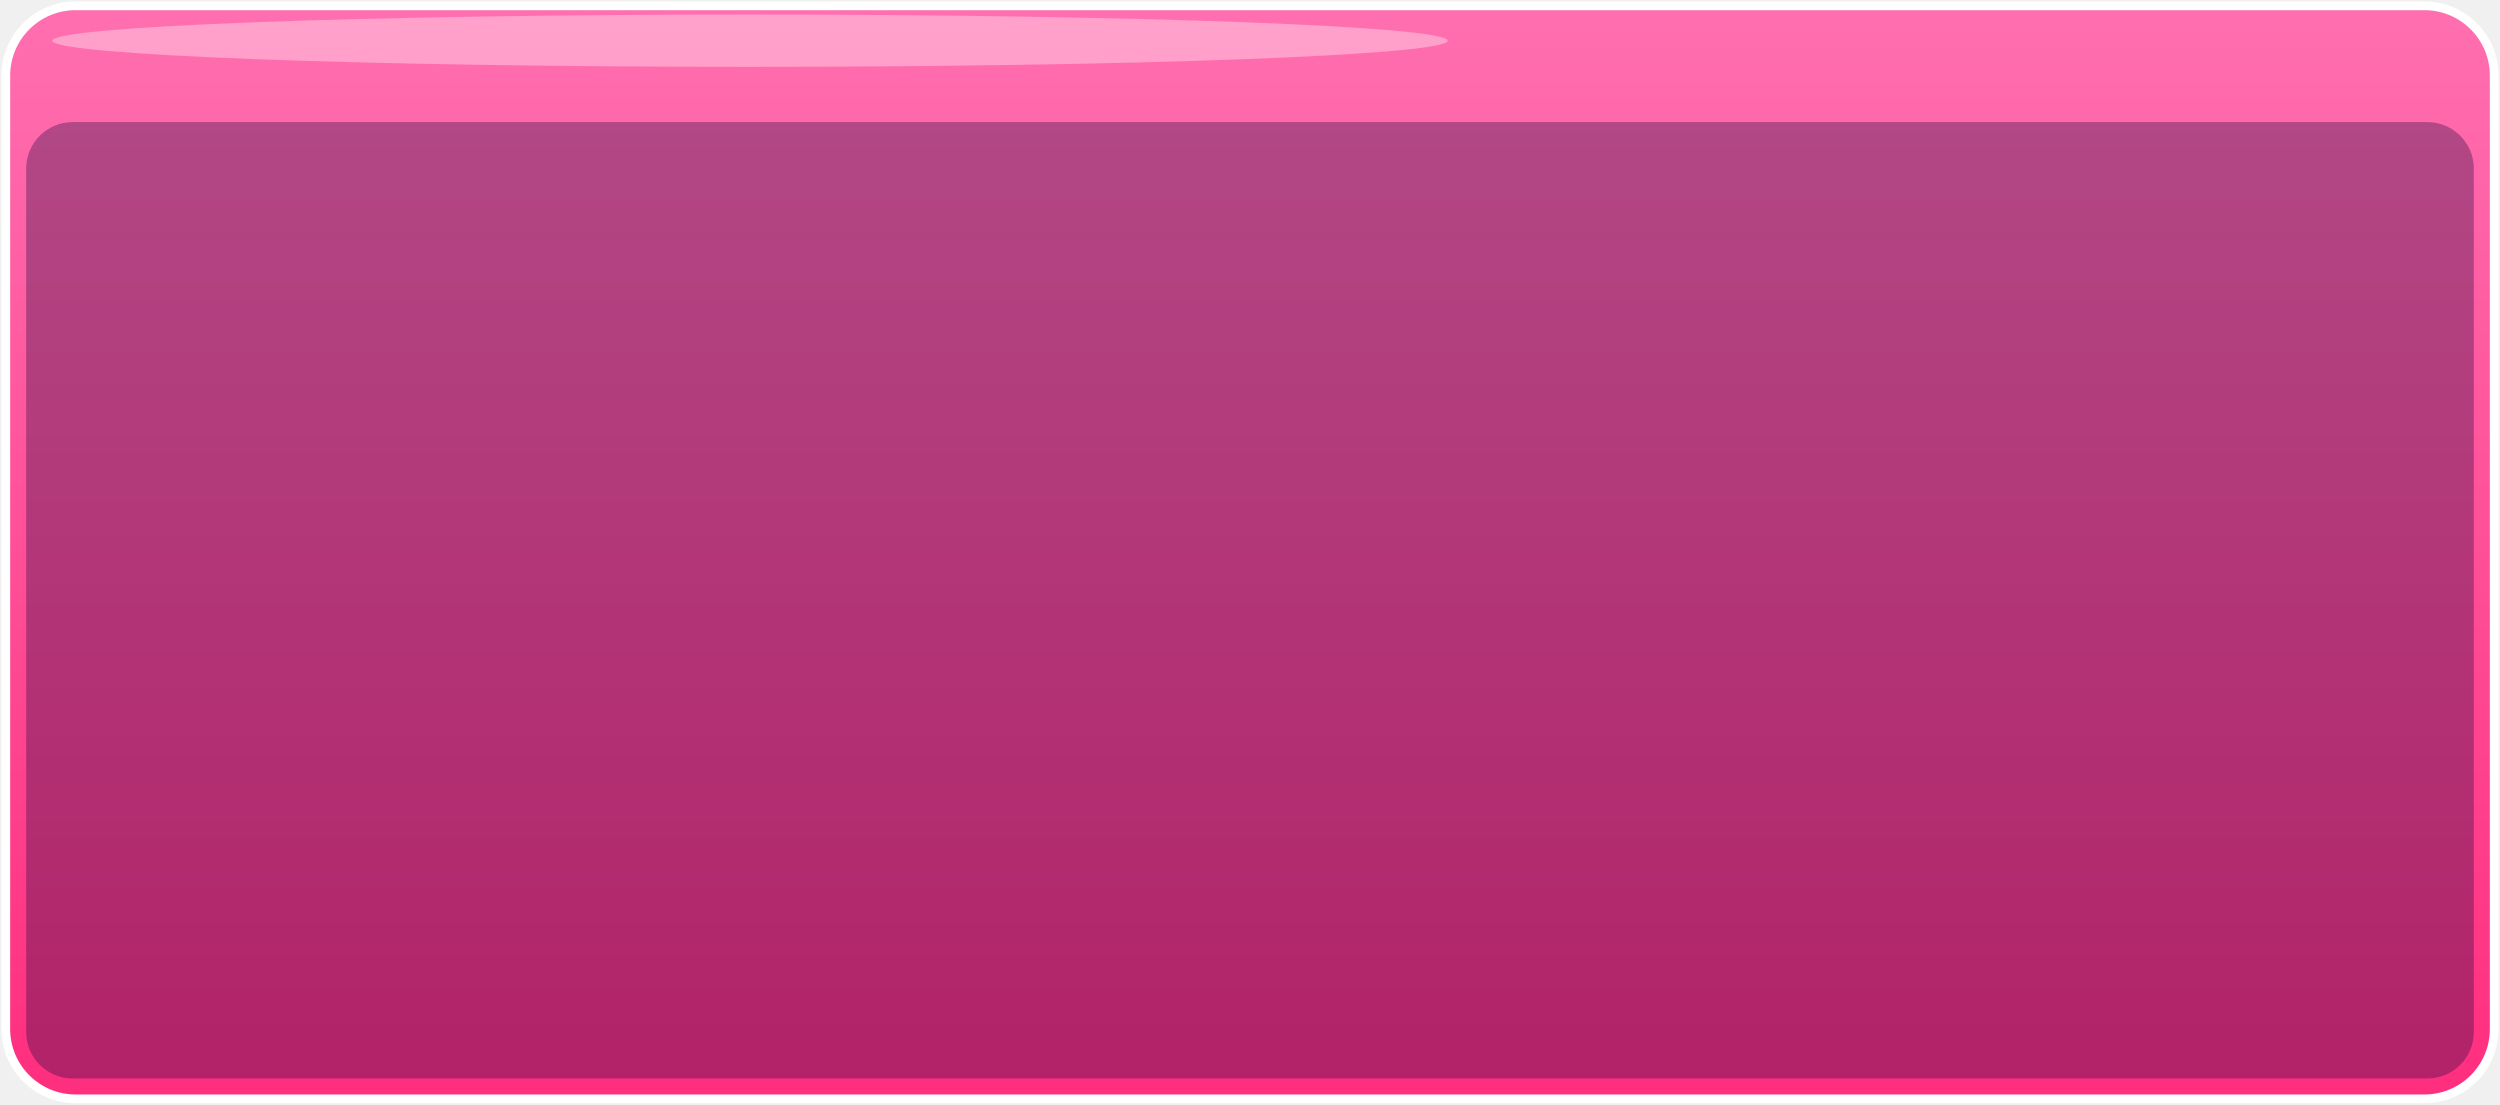
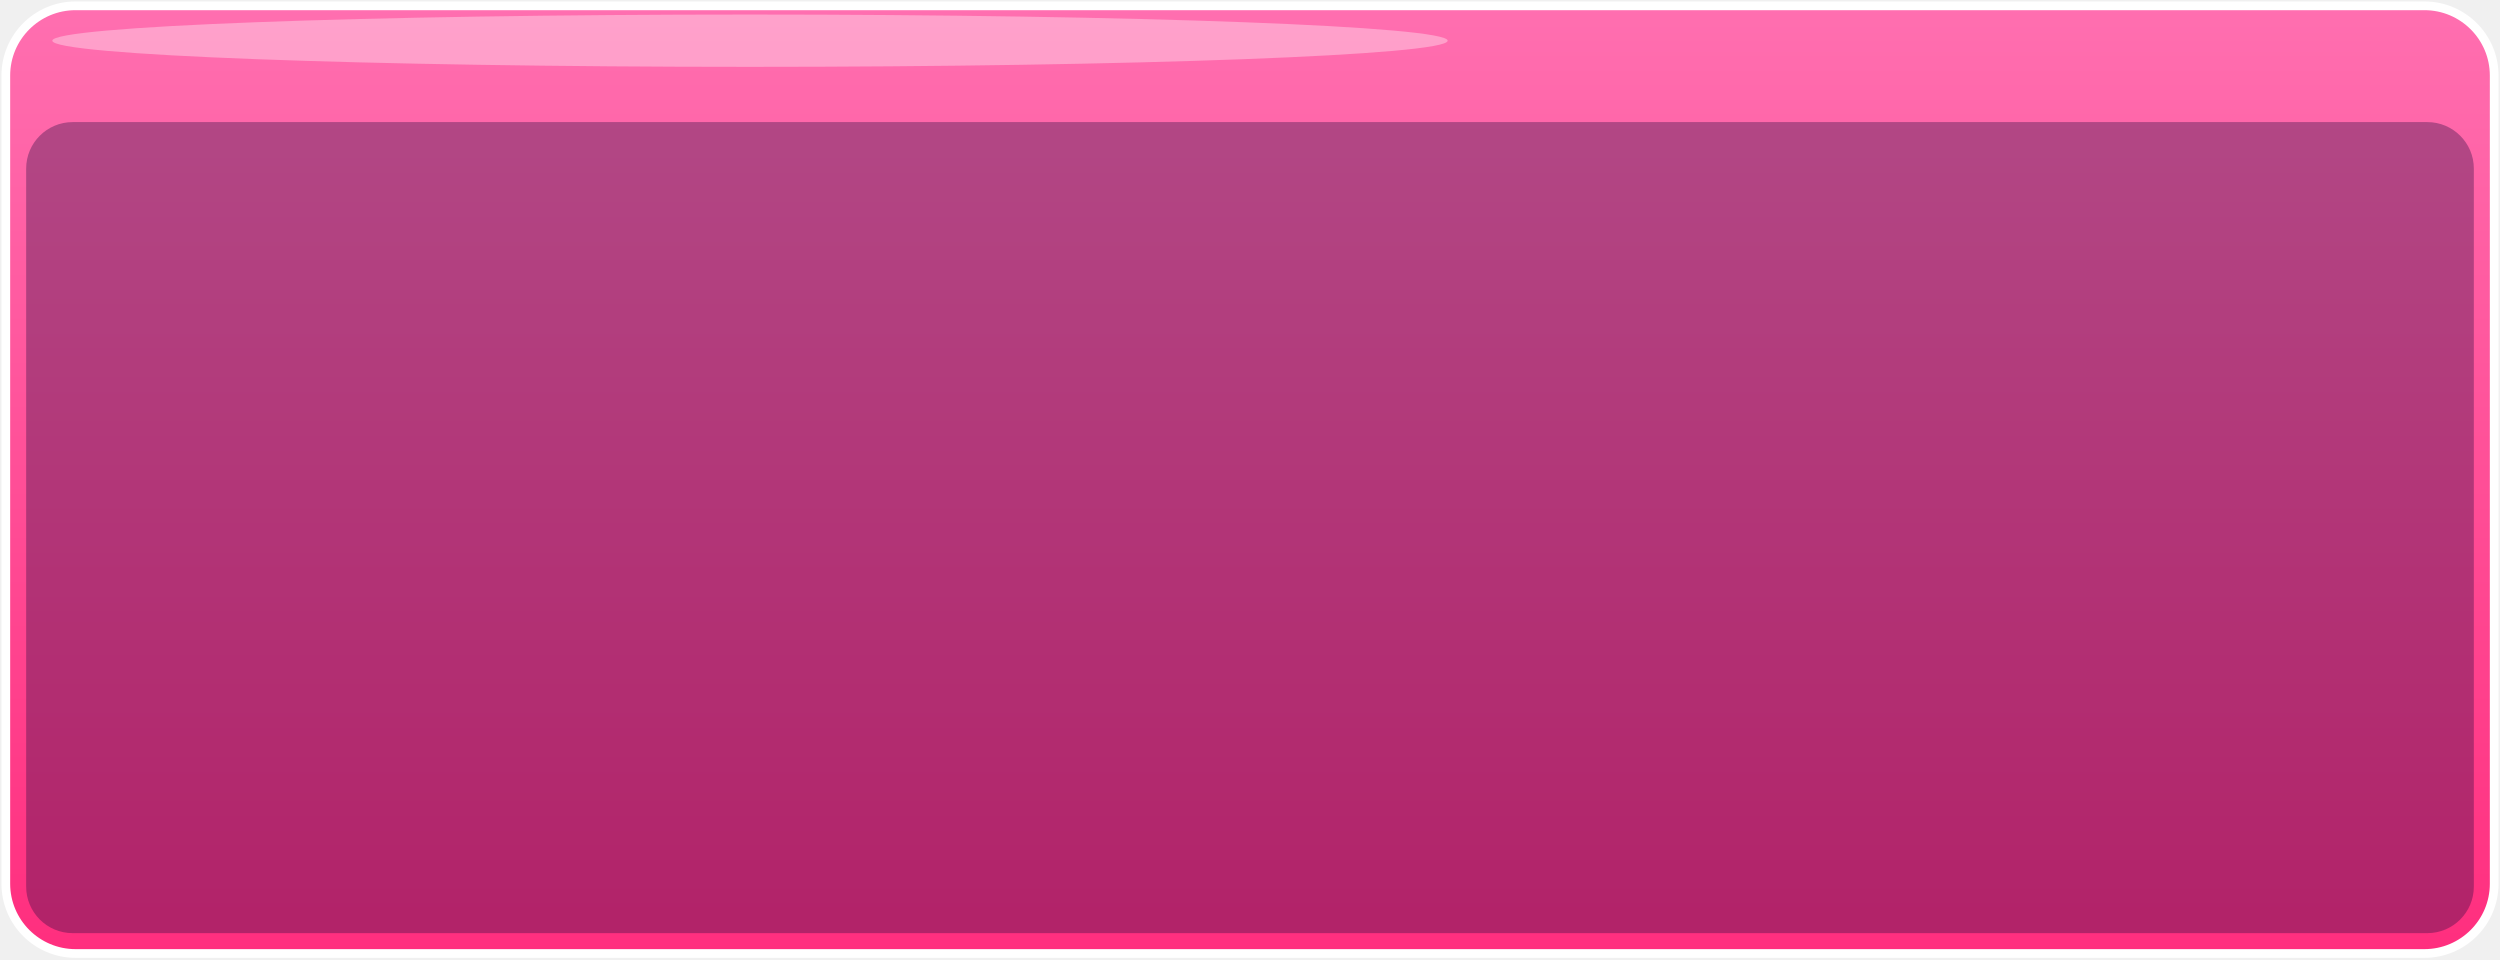
- <svg xmlns="http://www.w3.org/2000/svg" width="860" height="380" viewBox="0 0 860 380">
+ <svg xmlns="http://www.w3.org/2000/svg" width="860" height="330" viewBox="0 0 860 330">
  <defs>
    <linearGradient id="g" x1="0" y1="0" x2="0" y2="1">
      <stop offset="0" stop-color="#ff6fb0" />
      <stop offset="1" stop-color="#ff2e7e" />
    </linearGradient>
  </defs>
-   <rect x="2" y="2" width="856" height="376" rx="24" fill="url(#g)" stroke="#fff" stroke-width="3" />
-   <rect x="9" y="42" width="842" height="329" rx="16" fill="#1d0a3d" opacity=".34" />
+   <rect x="2" y="2" width="856" height="326" rx="24" fill="url(#g)" stroke="#fff" stroke-width="3" />
+   <rect x="9" y="42" width="842" height="279" rx="16" fill="#1d0a3d" opacity=".34" />
  <ellipse cx="258" cy="14" rx="240" ry="9" fill="#fff" opacity=".35" />
</svg>
